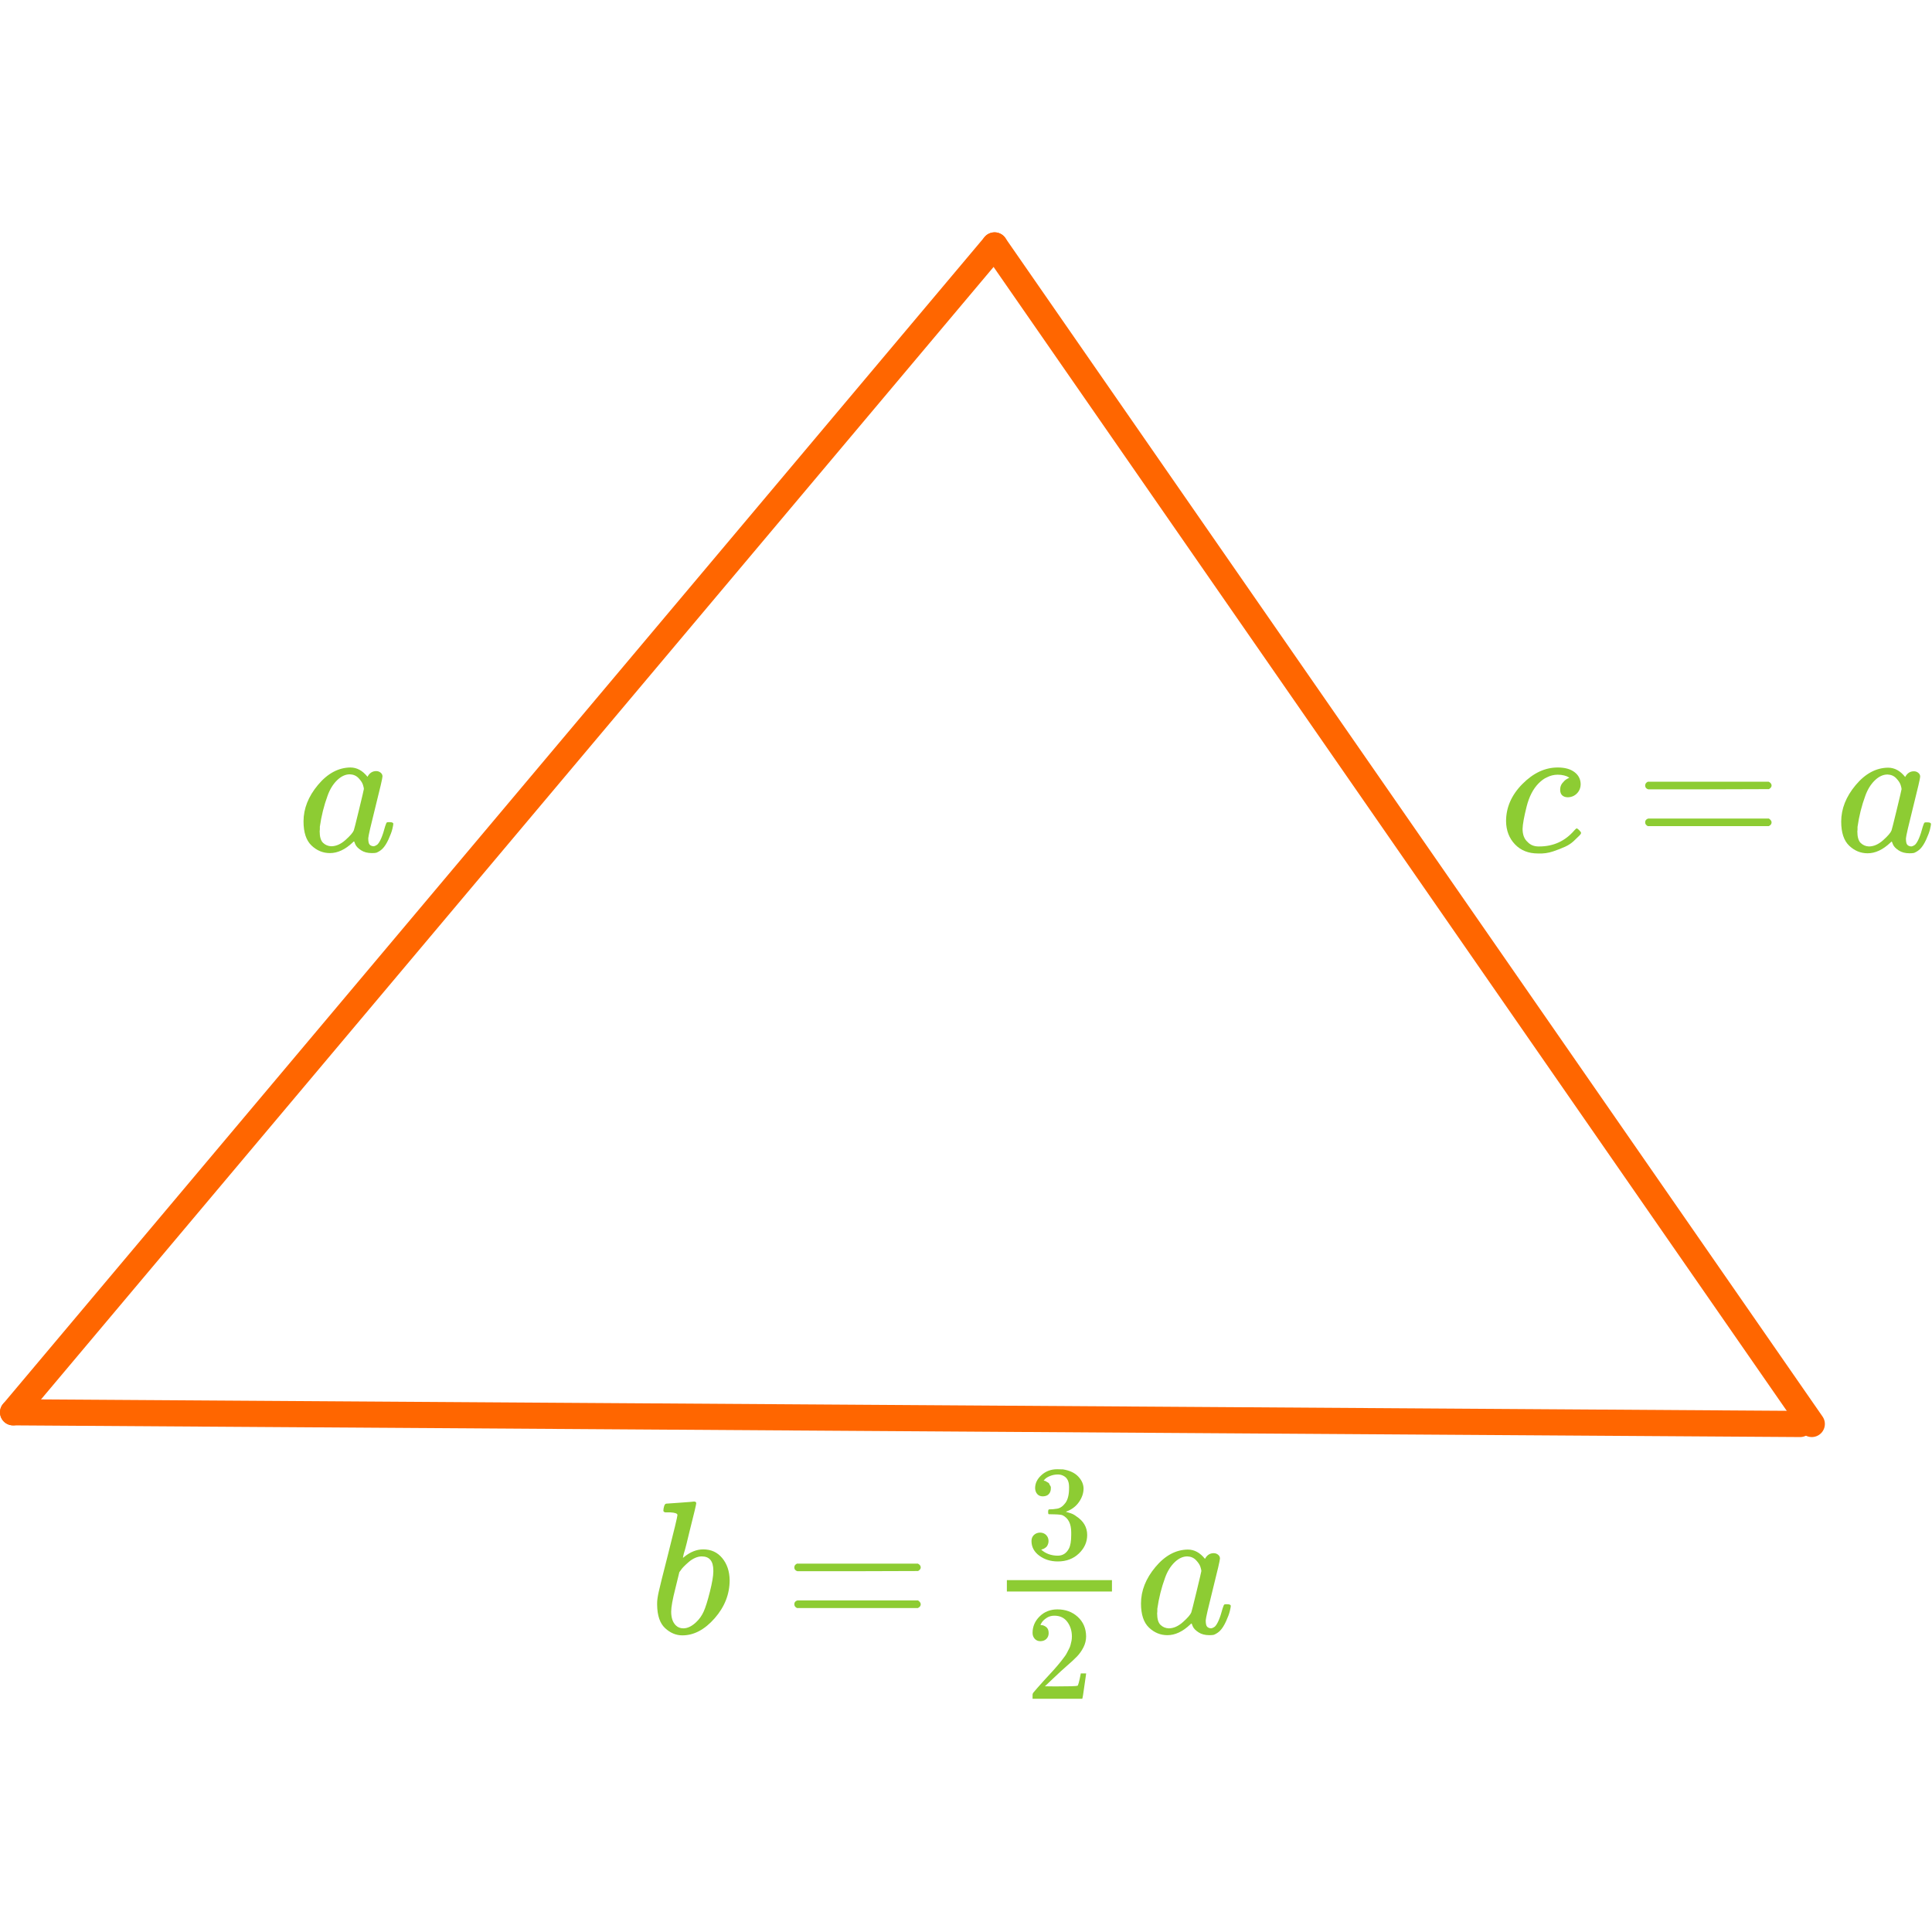
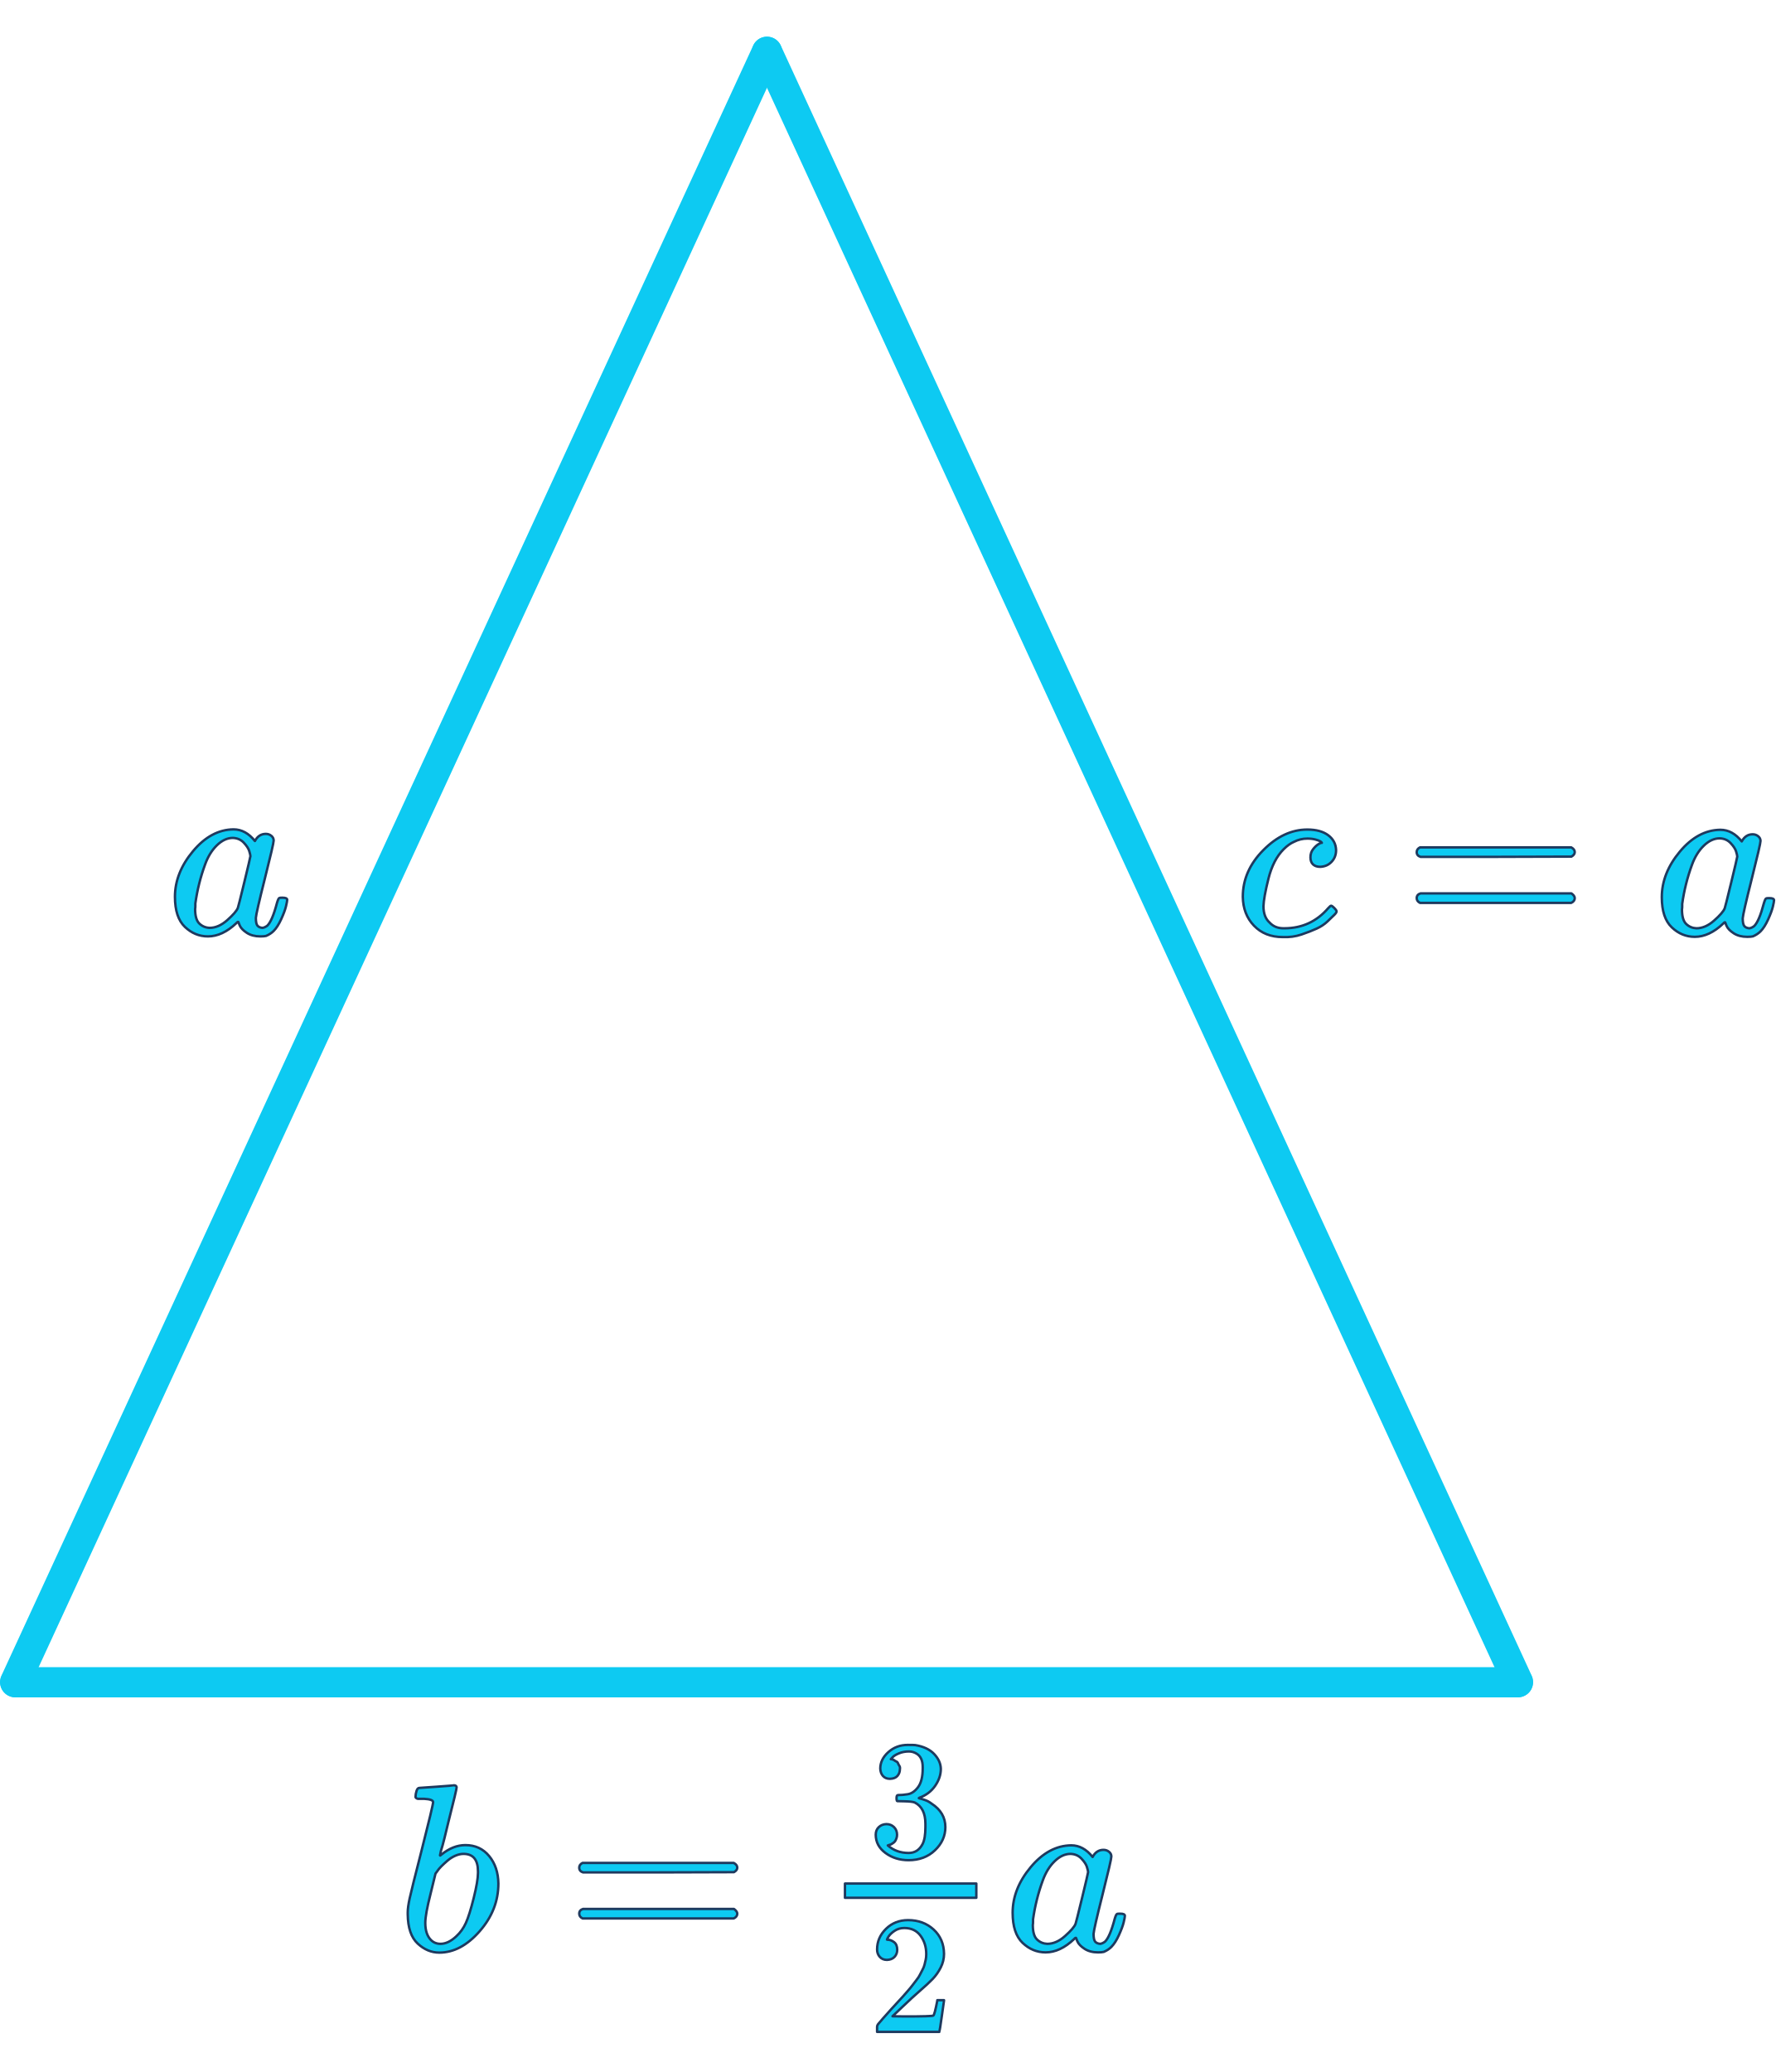
- <svg xmlns="http://www.w3.org/2000/svg" width="168" height="168" viewBox="0 0 923 701" version="1.1" xml:space="preserve" style="fill-rule:evenodd;clip-rule:evenodd;stroke-linecap:round;stroke-linejoin:round;stroke-miterlimit:1.5;">
-   <path d="M865.568,569.295l-390.415,-563.045" style="fill:none;stroke:#f60;stroke-width:12.5px;" />
-   <path d="M475.153,6.25l-468.903,557.464" style="fill:none;stroke:#f60;stroke-width:12.5px;" />
-   <path d="M859.987,569.295l-853.737,-5.581" style="fill:none;stroke:#f60;stroke-width:12.5px;" />
-   <clipPath id="_clip1">
-     <path d="M303.208,-741.762c-3.449,0 -6.25,-2.8 -6.25,-6.25c0,-3.449 2.801,-6.25 6.25,-6.25l1517.99,0c3.45,0 6.25,2.801 6.25,6.25c0,3.45 -2.8,6.25 -6.25,6.25l-1517.99,0Z" />
-   </clipPath>
-   <g clip-path="url(#_clip1)">
-     </g>
+ <svg xmlns="http://www.w3.org/2000/svg" width="180" height="210" viewBox="0 0 734 826" version="1.1" xml:space="preserve" style="fill-rule:evenodd;clip-rule:evenodd;stroke-linecap:round;stroke-linejoin:round;stroke-miterlimit:1.5;">
+   <path d="M6.348,680.093l620.969,-0" style="fill:none;stroke:#0dcaf2;stroke-width:12.5px;" />
+   <path d="M317.032,6.25l310.39,673.776" style="fill:none;stroke:#0dcaf2;stroke-width:12.5px;" />
+   <path d="M316.982,6.25l-310.732,673.776" style="fill:none;stroke:#0dcaf2;stroke-width:12.5px;" />
+   <path id="MJX-37-TEX-I-1D44E" d="M72.307,355.458c-0,-6.604 2.484,-12.881 7.454,-18.831c4.969,-5.95 10.559,-8.958 16.772,-9.024c3.334,0 6.276,1.602 8.826,4.807c1.047,-1.962 2.551,-2.943 4.513,-2.943c0.85,-0 1.602,0.261 2.255,0.785c0.654,0.522 0.981,1.177 0.981,1.961c-0,0.85 -1.209,6.081 -3.629,15.693c-2.419,9.612 -3.662,15.038 -3.727,16.281c0,1.635 0.229,2.714 0.687,3.237c0.457,0.523 1.144,0.817 2.059,0.883c0.588,-0.066 1.243,-0.36 1.962,-0.883c1.373,-1.307 2.714,-4.446 4.021,-9.416c0.393,-1.307 0.72,-1.994 0.981,-2.059c0.131,-0.066 0.458,-0.099 0.981,-0.099l0.392,0c1.243,0 1.863,0.295 1.863,0.883c0,0.393 -0.163,1.275 -0.49,2.649c-0.326,1.372 -0.981,3.138 -1.962,5.296c-0.981,2.158 -2.026,3.792 -3.138,4.904c-0.85,0.85 -1.896,1.536 -3.139,2.059c-0.522,0.131 -1.308,0.196 -2.353,0.196c-2.224,0 -4.088,-0.49 -5.591,-1.471c-1.503,-0.981 -2.484,-1.994 -2.943,-3.04l-0.588,-1.471c-0.065,-0.066 -0.196,-0.033 -0.392,0.097c-0.131,0.131 -0.262,0.262 -0.393,0.393c-3.857,3.662 -7.78,5.492 -11.769,5.492c-3.596,0 -6.768,-1.308 -9.514,-3.923c-2.747,-2.615 -4.119,-6.767 -4.119,-12.456Zm31.189,-16.772c-0,-0.392 -0.163,-1.111 -0.49,-2.158c-0.327,-1.046 -1.079,-2.19 -2.256,-3.433c-1.177,-1.241 -2.681,-1.896 -4.511,-1.961c-2.289,0 -4.48,1.014 -6.572,3.041c-2.093,2.027 -3.727,4.675 -4.904,7.944c-1.897,5.165 -3.237,10.528 -4.021,16.085l-0,1.079c-0,0.524 -0.034,0.915 -0.099,1.177c0,2.943 0.589,4.97 1.766,6.082c1.176,1.111 2.582,1.699 4.218,1.765c2.484,-0 4.936,-1.08 7.355,-3.237c2.42,-2.158 3.858,-3.825 4.316,-5.003c0.131,-0.26 1.013,-3.759 2.648,-10.494c1.635,-6.735 2.485,-10.364 2.55,-10.887Z" style="fill:#0dcaf2;fill-rule:nonzero;stroke:#1e3a5f;stroke-width:1px;stroke-linecap:butt;stroke-miterlimit:2;" />
  <g>
-     <path id="MJX-37-TEX-I-1D44E" d="M145.007,281.415c-0,-6.106 2.297,-11.909 6.892,-17.411c4.594,-5.501 9.763,-8.282 15.507,-8.343c3.083,0 5.803,1.481 8.161,4.444c0.968,-1.814 2.358,-2.721 4.172,-2.721c0.786,0 1.481,0.242 2.085,0.726c0.605,0.483 0.907,1.088 0.907,1.813c0,0.786 -1.118,5.623 -3.355,14.51c-2.237,8.887 -3.386,13.904 -3.446,15.053c-0,1.512 0.212,2.509 0.635,2.993c0.423,0.483 1.058,0.755 1.904,0.816c0.544,-0.061 1.149,-0.333 1.814,-0.816c1.269,-1.209 2.509,-4.111 3.718,-8.706c0.363,-1.209 0.665,-1.844 0.907,-1.904c0.121,-0.061 0.423,-0.091 0.907,-0.091l0.362,0c1.149,0 1.723,0.272 1.723,0.816c0,0.363 -0.151,1.179 -0.453,2.449c-0.302,1.269 -0.907,2.902 -1.814,4.897c-0.907,1.995 -1.874,3.506 -2.902,4.534c-0.786,0.786 -1.753,1.42 -2.902,1.904c-0.483,0.121 -1.209,0.181 -2.176,0.181c-2.056,0 -3.779,-0.453 -5.169,-1.36c-1.39,-0.907 -2.297,-1.844 -2.721,-2.811l-0.544,-1.36c-0.06,-0.061 -0.181,-0.03 -0.362,0.09c-0.121,0.121 -0.242,0.242 -0.363,0.363c-3.567,3.386 -7.194,5.078 -10.882,5.078c-3.325,0 -6.257,-1.209 -8.796,-3.627c-2.54,-2.418 -3.809,-6.257 -3.809,-11.517Zm28.837,-15.507c0,-0.362 -0.151,-1.027 -0.453,-1.995c-0.302,-0.967 -0.998,-2.025 -2.086,-3.174c-1.088,-1.148 -2.479,-1.753 -4.171,-1.813c-2.116,-0 -4.142,0.937 -6.076,2.811c-1.935,1.874 -3.446,4.323 -4.534,7.345c-1.754,4.776 -2.993,9.734 -3.718,14.872l-0,0.998c-0,0.484 -0.031,0.846 -0.091,1.088c-0,2.721 0.544,4.595 1.632,5.623c1.088,1.027 2.388,1.571 3.9,1.632c2.297,-0 4.564,-0.998 6.801,-2.993c2.237,-1.995 3.567,-3.536 3.99,-4.625c0.121,-0.241 0.937,-3.476 2.448,-9.703c1.512,-6.227 2.298,-9.582 2.358,-10.066Z" style="fill:#8dcc33;fill-rule:nonzero;" />
+     <path id="MJX-37-TEX-I-1D450" d="M513.675,355.438c0,-7.128 2.811,-13.536 8.435,-19.224c5.624,-5.689 11.704,-8.534 18.243,-8.534c3.662,0 6.539,0.785 8.631,2.355c2.092,1.568 3.172,3.628 3.236,6.179c0,1.896 -0.62,3.498 -1.863,4.805c-1.242,1.308 -2.811,1.995 -4.707,2.06c-1.243,-0 -2.224,-0.327 -2.943,-0.98c-0.719,-0.655 -1.078,-1.636 -1.078,-2.943c-0,-1.308 0.359,-2.42 1.078,-3.335c0.719,-0.916 1.438,-1.602 2.158,-2.059c0.719,-0.459 1.176,-0.654 1.373,-0.59l0.098,0c-0,-0.129 -0.196,-0.326 -0.589,-0.588c-0.391,-0.262 -1.078,-0.522 -2.059,-0.784c-0.981,-0.262 -2.093,-0.393 -3.335,-0.393c-1.962,0 -3.825,0.458 -5.59,1.374c-1.374,0.588 -2.78,1.602 -4.218,3.04c-2.877,2.877 -4.969,6.931 -6.277,12.162c-1.308,5.231 -1.994,9.024 -2.06,11.377c-0,3.008 0.85,5.264 2.55,6.768c1.439,1.569 3.335,2.354 5.689,2.354l0.392,0c7.323,0 13.372,-2.779 18.145,-8.337c0.589,-0.654 0.981,-0.98 1.177,-0.98c0.262,-0 0.687,0.294 1.275,0.882c0.589,0.589 0.915,1.046 0.981,1.373c0.065,0.327 -0.229,0.817 -0.882,1.472c-0.655,0.653 -1.603,1.569 -2.845,2.746c-1.243,1.177 -2.713,2.158 -4.414,2.942c-1.7,0.785 -3.792,1.602 -6.277,2.452c-2.484,0.85 -5.1,1.21 -7.846,1.079c-4.905,0 -8.86,-1.569 -11.868,-4.708c-3.008,-3.139 -4.545,-7.128 -4.61,-11.965Z" style="fill:#0dcaf2;fill-rule:nonzero;stroke:#1e3a5f;stroke-width:1px;stroke-linecap:butt;stroke-miterlimit:2;" />
+   </g>
+   <g>
+     <path id="MJX-37-TEX-N-3D" d="M585.549,336.998c-0,-0.85 0.457,-1.503 1.372,-1.962l62.478,0c0.981,0.523 1.471,1.178 1.471,1.962c0,0.719 -0.457,1.34 -1.373,1.864l-31.19,0.098l-31.189,-0c-1.047,-0.328 -1.569,-0.981 -1.569,-1.962Zm-0,19.028c-0,-0.981 0.522,-1.635 1.569,-1.962l62.379,0c0.916,0.654 1.373,1.308 1.373,1.962c0,0.85 -0.49,1.503 -1.471,1.961l-62.478,-0c-0.915,-0.458 -1.372,-1.111 -1.372,-1.961Z" style="fill:#0dcaf2;fill-rule:nonzero;stroke:#1e3a5f;stroke-width:1px;stroke-linecap:butt;stroke-miterlimit:2;" />
+   </g>
+   <g>
+     <path id="MJX-37-TEX-I-1D44E1" d="M686.846,355.633c0,-6.604 2.485,-12.881 7.455,-18.831c4.968,-5.951 10.559,-8.958 16.771,-9.023c3.335,-0 6.277,1.601 8.827,4.805c1.047,-1.961 2.551,-2.942 4.512,-2.942c0.851,0 1.602,0.262 2.256,0.784c0.654,0.524 0.981,1.177 0.981,1.962c-0,0.85 -1.21,6.081 -3.629,15.693c-2.42,9.612 -3.662,15.039 -3.727,16.282c-0,1.634 0.229,2.713 0.687,3.236c0.457,0.523 1.144,0.817 2.059,0.883c0.588,-0.066 1.243,-0.36 1.962,-0.883c1.372,-1.308 2.713,-4.447 4.021,-9.415c0.393,-1.308 0.719,-1.995 0.981,-2.061c0.131,-0.065 0.458,-0.097 0.98,-0.097l0.393,-0c1.242,-0 1.863,0.294 1.863,0.883c0,0.392 -0.163,1.275 -0.49,2.647c-0.328,1.374 -0.981,3.139 -1.962,5.297c-0.981,2.157 -2.027,3.793 -3.138,4.904c-0.851,0.85 -1.896,1.536 -3.139,2.06c-0.523,0.131 -1.308,0.196 -2.354,0.196c-2.223,-0 -4.087,-0.49 -5.59,-1.471c-1.505,-0.981 -2.485,-1.995 -2.943,-3.041l-0.589,-1.472c-0.065,-0.064 -0.195,-0.032 -0.391,0.099c-0.131,0.131 -0.262,0.262 -0.393,0.392c-3.858,3.662 -7.781,5.493 -11.769,5.493c-3.597,-0 -6.768,-1.308 -9.514,-3.923c-2.747,-2.615 -4.12,-6.768 -4.12,-12.457Zm31.19,-16.771c-0,-0.393 -0.164,-1.112 -0.49,-2.158c-0.327,-1.046 -1.08,-2.19 -2.256,-3.433c-1.177,-1.243 -2.682,-1.896 -4.512,-1.962c-2.288,-0 -4.48,1.013 -6.571,3.041c-2.093,2.027 -3.727,4.675 -4.904,7.944c-1.897,5.166 -3.237,10.527 -4.021,16.085l-0,1.08c-0,0.522 -0.034,0.915 -0.099,1.177c0,2.942 0.589,4.968 1.765,6.08c1.177,1.112 2.583,1.7 4.218,1.766c2.485,0 4.937,-1.079 7.356,-3.237c2.42,-2.157 3.858,-3.825 4.316,-5.002c0.13,-0.262 1.013,-3.759 2.647,-10.494c1.636,-6.735 2.486,-10.364 2.551,-10.887Z" style="fill:#0dcaf2;fill-rule:nonzero;stroke:#1e3a5f;stroke-width:1px;stroke-linecap:butt;stroke-miterlimit:2;" />
+   </g>
+   <g>
+     <path id="MJX-37-TEX-I-1D44F" d="M171.759,727.286c-0,-0.653 0.131,-1.406 0.393,-2.255c0.261,-0.85 0.653,-1.275 1.176,-1.275c0.066,0 2.42,-0.163 7.062,-0.491c4.643,-0.327 7.029,-0.522 7.16,-0.588c0.785,-0 1.177,0.294 1.177,0.882c-0,0.589 -1.111,5.264 -3.335,14.026c-0.522,2.224 -1.078,4.512 -1.667,6.866c-0.589,2.353 -1.079,4.12 -1.472,5.296l-0.391,1.864c-0,0.196 0.196,0.098 0.588,-0.294c3.204,-2.616 6.506,-3.924 9.906,-3.924c4.054,-0 7.324,1.504 9.808,4.512c2.484,3.008 3.759,6.8 3.825,11.377c0,7.258 -2.582,13.83 -7.748,19.715c-5.165,5.885 -10.724,8.827 -16.673,8.827c-3.27,-0 -6.245,-1.243 -8.927,-3.728c-2.68,-2.484 -4.053,-6.505 -4.118,-12.063l-0,-0.883c-0,-1.374 0.261,-3.27 0.784,-5.689c0.523,-2.419 2.125,-8.859 4.806,-19.321c3.269,-12.882 4.904,-19.715 4.904,-20.499c0,-0.785 -1.242,-1.243 -3.727,-1.374l-2.55,0c-0.196,0 -0.425,-0.098 -0.687,-0.294c-0.262,-0.196 -0.359,-0.425 -0.294,-0.687Zm25.795,31.582l0,-0.588c0,-4.838 -1.994,-7.258 -5.983,-7.258c-1.111,0 -2.255,0.262 -3.433,0.785c-1.177,0.523 -2.255,1.21 -3.236,2.06c-0.981,0.849 -1.831,1.634 -2.55,2.353c-0.719,0.72 -1.308,1.439 -1.765,2.158l-0.589,0.784l-2.06,8.435c-1.439,5.624 -2.158,9.612 -2.158,11.967c0,3.139 0.785,5.492 2.355,7.062c1.046,1.045 2.353,1.569 3.923,1.569c2.157,-0 4.347,-1.046 6.571,-3.139c1.634,-1.504 2.942,-3.334 3.923,-5.492c0.981,-2.158 2.059,-5.591 3.237,-10.299c1.177,-4.708 1.765,-8.173 1.765,-10.397Z" style="fill:#0dcaf2;fill-rule:nonzero;stroke:#1e3a5f;stroke-width:1px;stroke-linecap:butt;stroke-miterlimit:2;" />
+   </g>
+   <g>
+     <path id="MJX-37-TEX-N-3D1" d="M239.406,756.71c-0,-0.85 0.457,-1.503 1.372,-1.96l62.478,-0c0.981,0.522 1.471,1.176 1.471,1.96c-0,0.72 -0.458,1.342 -1.374,1.864l-31.189,0.098l-31.189,0c-1.047,-0.326 -1.569,-0.981 -1.569,-1.962Zm-0,19.028c-0,-0.981 0.522,-1.634 1.569,-1.962l62.378,0c0.916,0.655 1.374,1.308 1.374,1.962c-0,0.851 -0.49,1.505 -1.471,1.962l-62.478,0c-0.915,-0.457 -1.372,-1.111 -1.372,-1.962Z" style="fill:#0dcaf2;fill-rule:nonzero;stroke:#1e3a5f;stroke-width:1px;stroke-linecap:butt;stroke-miterlimit:2;" />
  </g>
  <g>
    <g>
-       <path id="MJX-37-TEX-I-1D450" d="M719.513,281.325c-0,-6.59 2.599,-12.515 7.798,-17.774c5.2,-5.26 10.822,-7.89 16.868,-7.89c3.385,0 6.045,0.726 7.98,2.177c1.934,1.45 2.932,3.355 2.992,5.713c0,1.753 -0.574,3.234 -1.723,4.443c-1.148,1.209 -2.599,1.844 -4.352,1.904c-1.149,0 -2.056,-0.302 -2.721,-0.906c-0.665,-0.605 -0.997,-1.512 -0.997,-2.721c-0,-1.209 0.332,-2.237 0.997,-3.083c0.665,-0.847 1.33,-1.481 1.995,-1.904c0.665,-0.424 1.088,-0.605 1.27,-0.545l0.09,0c0,-0.12 -0.181,-0.302 -0.544,-0.544c-0.362,-0.242 -0.997,-0.483 -1.904,-0.725c-0.907,-0.242 -1.935,-0.363 -3.083,-0.363c-1.814,0 -3.537,0.423 -5.169,1.27c-1.27,0.544 -2.57,1.481 -3.9,2.811c-2.66,2.66 -4.594,6.408 -5.803,11.245c-1.21,4.836 -1.844,8.343 -1.905,10.519c0,2.781 0.786,4.867 2.358,6.257c1.33,1.451 3.083,2.177 5.26,2.177l0.362,-0c6.771,-0 12.364,-2.57 16.777,-7.709c0.544,-0.604 0.907,-0.906 1.088,-0.906c0.242,-0 0.635,0.272 1.179,0.816c0.544,0.544 0.846,0.967 0.907,1.269c0.06,0.303 -0.212,0.756 -0.816,1.361c-0.605,0.604 -1.482,1.451 -2.63,2.539c-1.149,1.088 -2.509,1.995 -4.081,2.72c-1.572,0.726 -3.506,1.481 -5.804,2.267c-2.297,0.786 -4.715,1.119 -7.254,0.998c-4.535,-0 -8.192,-1.451 -10.973,-4.353c-2.781,-2.902 -4.202,-6.59 -4.262,-11.063Z" style="fill:#8dcc33;fill-rule:nonzero;" />
+       <path id="MJX-37-TEX-N-33" d="M367.85,719.995c-1.248,0 -2.219,-0.393 -2.912,-1.178c-0.693,-0.787 -1.063,-1.803 -1.11,-3.052c0,-2.542 1.11,-4.807 3.329,-6.795c2.22,-1.988 4.901,-2.982 8.044,-2.982c1.618,0 2.634,0.023 3.051,0.069c3.421,0.555 6.033,1.781 7.836,3.675c1.803,1.895 2.728,3.953 2.773,6.172c-0,2.404 -0.785,4.738 -2.357,7.004c-1.572,2.265 -3.745,3.906 -6.518,4.923l-0.208,0.139c-0,0.046 0.208,0.116 0.624,0.208c0.415,0.093 1.086,0.3 2.011,0.624c0.924,0.323 1.803,0.809 2.634,1.456c3.791,2.45 5.686,5.686 5.686,9.708c0,3.652 -1.433,6.842 -4.299,9.569c-2.866,2.728 -6.495,4.092 -10.886,4.092c-3.699,-0 -6.889,-0.994 -9.57,-2.982c-2.681,-1.988 -4.022,-4.507 -4.022,-7.558c-0,-1.295 0.416,-2.335 1.248,-3.121c0.833,-0.786 1.873,-1.202 3.121,-1.249c1.294,0 2.357,0.417 3.19,1.249c0.832,0.832 1.248,1.872 1.248,3.121c0,0.508 -0.069,0.97 -0.209,1.387c-0.138,0.415 -0.299,0.785 -0.484,1.109c-0.185,0.324 -0.439,0.601 -0.764,0.832c-0.323,0.231 -0.6,0.416 -0.831,0.555c-0.232,0.138 -0.462,0.231 -0.694,0.277c-0.231,0.046 -0.416,0.115 -0.555,0.208l-0.276,0.07c2.356,2.08 5.222,3.12 8.598,3.12c2.542,-0 4.46,-1.225 5.755,-3.675c0.786,-1.526 1.179,-3.86 1.179,-7.004l-0,-1.387c-0,-4.391 -1.48,-7.327 -4.438,-8.806c-0.693,-0.278 -2.103,-0.439 -4.23,-0.486l-2.912,-0.069l-0.208,-0.138c-0.093,-0.14 -0.14,-0.51 -0.14,-1.11c0,-0.833 0.185,-1.248 0.555,-1.248c1.295,-0 2.636,-0.116 4.023,-0.347c1.571,-0.232 3.004,-1.202 4.299,-2.913c1.294,-1.71 1.941,-4.299 1.941,-7.766l0,-0.555c0,-2.634 -0.809,-4.461 -2.427,-5.478c-1.016,-0.648 -2.103,-0.971 -3.259,-0.971c-1.479,0 -2.843,0.254 -4.091,0.764c-1.248,0.508 -2.127,1.039 -2.635,1.594c-0.508,0.555 -0.762,0.833 -0.762,0.833l0.207,-0c0.139,0.045 0.324,0.092 0.555,0.138c0.232,0.046 0.462,0.161 0.693,0.346c0.232,0.185 0.509,0.347 0.832,0.486c0.325,0.138 0.555,0.392 0.695,0.762c0.138,0.37 0.323,0.717 0.553,1.041c0.232,0.323 0.301,0.786 0.209,1.386c0,1.018 -0.323,1.919 -0.971,2.705c-0.647,0.786 -1.687,1.202 -3.121,1.248Z" style="fill:#0dcaf2;fill-rule:nonzero;stroke:#1e3a5f;stroke-width:1px;stroke-linecap:butt;stroke-miterlimit:2;" />
    </g>
    <g>
-       <path id="MJX-37-TEX-N-3D" d="M785.966,264.276c-0,-0.786 0.423,-1.39 1.269,-1.814l57.766,0c0.907,0.484 1.36,1.089 1.36,1.814c0,0.665 -0.423,1.239 -1.27,1.723l-28.837,0.091l-28.837,-0c-0.968,-0.303 -1.451,-0.907 -1.451,-1.814Zm-0,17.593c-0,-0.907 0.483,-1.512 1.451,-1.814l57.674,0c0.847,0.605 1.27,1.209 1.27,1.814c0,0.786 -0.453,1.39 -1.36,1.813l-57.766,0c-0.846,-0.423 -1.269,-1.027 -1.269,-1.813Z" style="fill:#8dcc33;fill-rule:nonzero;" />
+       <path id="MJX-37-TEX-N-32" d="M366.602,794.835c-1.248,-0 -2.242,-0.417 -2.982,-1.249c-0.739,-0.832 -1.109,-1.849 -1.109,-3.051c-0,-3.282 1.225,-6.126 3.675,-8.529c2.451,-2.404 5.502,-3.606 9.153,-3.606c4.208,0 7.72,1.295 10.541,3.883c2.82,2.589 4.253,5.941 4.299,10.055c0,1.988 -0.462,3.883 -1.387,5.686c-0.925,1.803 -2.034,3.375 -3.328,4.716c-1.295,1.34 -3.144,3.051 -5.548,5.131c-1.664,1.433 -3.975,3.559 -6.935,6.38l-4.09,3.883l5.269,0.069c7.259,-0 11.119,-0.116 11.581,-0.346c0.324,-0.093 0.878,-2.15 1.664,-6.173l0,-0.207l2.774,-0l0,0.207c-0.046,0.14 -0.347,2.242 -0.902,6.311c-0.554,4.068 -0.901,6.194 -1.04,6.379l-0,0.209l-25.726,0l-0,-2.15c-0,-0.323 0.139,-0.671 0.416,-1.04c0.277,-0.37 0.971,-1.179 2.08,-2.428c1.341,-1.478 2.496,-2.773 3.468,-3.882c0.416,-0.462 1.201,-1.318 2.357,-2.566c1.155,-1.248 1.942,-2.103 2.358,-2.565c0.415,-0.463 1.086,-1.226 2.011,-2.289c0.925,-1.063 1.571,-1.849 1.941,-2.358c0.37,-0.508 0.902,-1.201 1.596,-2.08c0.693,-0.879 1.178,-1.618 1.455,-2.219c0.278,-0.601 0.624,-1.271 1.041,-2.011c0.416,-0.739 0.716,-1.479 0.901,-2.219c0.185,-0.74 0.347,-1.433 0.485,-2.08c0.139,-0.648 0.209,-1.41 0.209,-2.288c0,-2.913 -0.786,-5.432 -2.358,-7.558c-1.572,-2.128 -3.814,-3.191 -6.726,-3.191c-1.526,-0 -2.866,0.394 -4.022,1.179c-1.155,0.786 -1.964,1.549 -2.427,2.288c-0.462,0.74 -0.694,1.179 -0.694,1.318c0,0.046 0.116,0.069 0.348,0.069c0.831,0 1.687,0.323 2.565,0.971c0.878,0.647 1.317,1.71 1.317,3.19c0,1.156 -0.37,2.126 -1.109,2.912c-0.74,0.786 -1.78,1.202 -3.121,1.249Z" style="fill:#0dcaf2;fill-rule:nonzero;stroke:#1e3a5f;stroke-width:1px;stroke-linecap:butt;stroke-miterlimit:2;" />
    </g>
-     <g>
-       <path id="MJX-37-TEX-I-1D44E1" d="M879.624,281.506c-0,-6.106 2.297,-11.91 6.892,-17.411c4.594,-5.502 9.763,-8.283 15.507,-8.343c3.083,-0 5.803,1.481 8.161,4.443c0.968,-1.813 2.358,-2.72 4.172,-2.72c0.786,-0 1.481,0.242 2.085,0.725c0.605,0.484 0.907,1.088 0.907,1.814c0,0.786 -1.118,5.622 -3.355,14.509c-2.237,8.887 -3.386,13.905 -3.446,15.054c-0,1.511 0.212,2.509 0.635,2.992c0.423,0.484 1.058,0.756 1.904,0.817c0.544,-0.061 1.149,-0.333 1.814,-0.817c1.269,-1.209 2.509,-4.111 3.718,-8.705c0.363,-1.209 0.665,-1.844 0.907,-1.905c0.121,-0.06 0.423,-0.09 0.906,-0.09l0.363,-0c1.149,-0 1.723,0.272 1.723,0.816c0,0.363 -0.151,1.179 -0.453,2.448c-0.303,1.27 -0.907,2.902 -1.814,4.897c-0.907,1.995 -1.874,3.507 -2.902,4.534c-0.786,0.786 -1.753,1.421 -2.902,1.905c-0.483,0.121 -1.209,0.181 -2.176,0.181c-2.056,0 -3.779,-0.453 -5.169,-1.36c-1.391,-0.907 -2.297,-1.844 -2.721,-2.811l-0.544,-1.361c-0.06,-0.06 -0.181,-0.03 -0.362,0.091c-0.121,0.121 -0.242,0.242 -0.363,0.363c-3.567,3.385 -7.194,5.078 -10.882,5.078c-3.325,0 -6.257,-1.209 -8.796,-3.627c-2.54,-2.418 -3.809,-6.257 -3.809,-11.517Zm28.837,-15.507c0,-0.363 -0.151,-1.028 -0.453,-1.995c-0.302,-0.967 -0.998,-2.025 -2.086,-3.174c-1.088,-1.149 -2.479,-1.753 -4.171,-1.814c-2.116,0 -4.142,0.937 -6.076,2.812c-1.935,1.874 -3.446,4.322 -4.534,7.345c-1.754,4.776 -2.993,9.733 -3.718,14.872l-0,0.998c-0,0.483 -0.031,0.846 -0.091,1.088c-0,2.72 0.544,4.594 1.632,5.622c1.088,1.028 2.388,1.572 3.9,1.633c2.297,-0 4.564,-0.998 6.801,-2.993c2.237,-1.995 3.567,-3.537 3.99,-4.625c0.121,-0.242 0.937,-3.476 2.448,-9.703c1.512,-6.227 2.298,-9.582 2.358,-10.066Z" style="fill:#8dcc33;fill-rule:nonzero;" />
-     </g>
+     <rect x="349.236" y="763.282" width="54.297" height="5.885" style="fill:#0dcaf2;stroke:#1e3a5f;stroke-width:1px;stroke-linecap:butt;stroke-miterlimit:2;" />
  </g>
  <g>
-     <g>
-       <path id="MJX-37-TEX-I-1D44F" d="M316.935,610.614c0,-0.604 0.121,-1.3 0.363,-2.085c0.242,-0.786 0.604,-1.179 1.088,-1.179c0.061,-0 2.237,-0.151 6.529,-0.454c4.293,-0.302 6.499,-0.483 6.62,-0.544c0.726,0 1.088,0.272 1.088,0.816c0,0.544 -1.027,4.867 -3.083,12.968c-0.483,2.056 -0.997,4.172 -1.541,6.348c-0.545,2.176 -0.998,3.809 -1.361,4.897l-0.362,1.723c-0,0.181 0.181,0.091 0.544,-0.272c2.962,-2.418 6.015,-3.628 9.159,-3.628c3.748,0 6.771,1.391 9.068,4.172c2.297,2.781 3.476,6.287 3.537,10.519c-0,6.711 -2.388,12.787 -7.164,18.228c-4.776,5.441 -9.915,8.161 -15.416,8.161c-3.023,0 -5.774,-1.149 -8.253,-3.446c-2.478,-2.297 -3.748,-6.015 -3.808,-11.154l-0,-0.816c-0,-1.27 0.241,-3.023 0.725,-5.26c0.484,-2.237 1.965,-8.191 4.444,-17.864c3.022,-11.91 4.534,-18.228 4.534,-18.953c-0,-0.726 -1.149,-1.149 -3.446,-1.27l-2.358,0c-0.181,0 -0.393,-0.091 -0.635,-0.272c-0.242,-0.181 -0.332,-0.393 -0.272,-0.635Zm23.85,29.2l-0,-0.544c-0,-4.473 -1.844,-6.71 -5.532,-6.71c-1.027,-0 -2.085,0.242 -3.174,0.725c-1.088,0.484 -2.085,1.119 -2.992,1.905c-0.907,0.785 -1.693,1.511 -2.358,2.176c-0.665,0.665 -1.209,1.33 -1.632,1.995l-0.544,0.725l-1.905,7.799c-1.33,5.199 -1.995,8.887 -1.995,11.064c0,2.902 0.726,5.078 2.177,6.529c0.967,0.967 2.176,1.451 3.627,1.451c1.995,-0 4.02,-0.967 6.076,-2.902c1.511,-1.391 2.72,-3.083 3.627,-5.078c0.907,-1.995 1.904,-5.169 2.993,-9.522c1.088,-4.353 1.632,-7.557 1.632,-9.613Z" style="fill:#8dcc33;fill-rule:nonzero;" />
-     </g>
-     <g>
-       <path id="MJX-37-TEX-N-3D1" d="M379.48,637.819c-0,-0.786 0.423,-1.39 1.269,-1.813l57.766,-0c0.907,0.483 1.36,1.088 1.36,1.813c0,0.665 -0.423,1.24 -1.27,1.723l-28.837,0.091l-28.837,0c-0.968,-0.302 -1.451,-0.907 -1.451,-1.814Zm-0,17.593c-0,-0.907 0.483,-1.511 1.451,-1.814l57.674,0c0.847,0.605 1.27,1.209 1.27,1.814c0,0.786 -0.453,1.391 -1.36,1.814l-57.766,-0c-0.846,-0.423 -1.269,-1.028 -1.269,-1.814Z" style="fill:#8dcc33;fill-rule:nonzero;" />
-     </g>
-     <g>
-       <g>
-         <path id="MJX-37-TEX-N-33" d="M498.238,603.873c-1.154,-0 -2.052,-0.364 -2.693,-1.09c-0.641,-0.727 -0.983,-1.667 -1.026,-2.821c0,-2.351 1.026,-4.445 3.078,-6.283c2.052,-1.838 4.531,-2.757 7.437,-2.757c1.496,-0 2.436,0.021 2.821,0.064c3.163,0.513 5.578,1.646 7.245,3.398c1.667,1.752 2.522,3.654 2.564,5.706c0,2.223 -0.726,4.381 -2.179,6.476c-1.454,2.094 -3.463,3.611 -6.027,4.552l-0.192,0.128c-0,0.043 0.192,0.107 0.577,0.192c0.384,0.086 1.004,0.278 1.859,0.577c0.855,0.299 1.667,0.748 2.436,1.347c3.505,2.265 5.257,5.257 5.257,8.975c0,3.377 -1.325,6.326 -3.975,8.848c-2.65,2.522 -6.005,3.783 -10.065,3.783c-3.42,-0 -6.369,-0.919 -8.848,-2.757c-2.479,-1.838 -3.719,-4.167 -3.719,-6.988c0,-1.197 0.385,-2.159 1.154,-2.886c0.77,-0.726 1.732,-1.111 2.886,-1.154c1.196,0 2.179,0.385 2.949,1.154c0.769,0.77 1.154,1.731 1.154,2.886c-0,0.47 -0.064,0.897 -0.193,1.282c-0.128,0.384 -0.277,0.726 -0.448,1.026c-0.171,0.299 -0.406,0.555 -0.706,0.769c-0.299,0.214 -0.555,0.385 -0.769,0.513c-0.214,0.128 -0.427,0.214 -0.641,0.256c-0.214,0.043 -0.385,0.107 -0.513,0.193l-0.256,0.064c2.179,1.923 4.829,2.885 7.95,2.885c2.35,-0 4.124,-1.133 5.321,-3.398c0.727,-1.411 1.09,-3.569 1.09,-6.476l-0,-1.282c-0,-4.06 -1.368,-6.774 -4.103,-8.142c-0.641,-0.257 -1.945,-0.406 -3.911,-0.449l-2.693,-0.064l-0.192,-0.128c-0.086,-0.129 -0.129,-0.471 -0.129,-1.026c0,-0.77 0.171,-1.154 0.513,-1.154c1.197,-0 2.437,-0.107 3.719,-0.321c1.453,-0.214 2.778,-1.111 3.975,-2.693c1.197,-1.581 1.795,-3.975 1.795,-7.18l0,-0.513c0,-2.436 -0.748,-4.125 -2.244,-5.065c-0.94,-0.599 -1.945,-0.898 -3.013,-0.898c-1.368,0 -2.629,0.235 -3.783,0.706c-1.154,0.47 -1.966,0.961 -2.436,1.474c-0.47,0.513 -0.705,0.77 -0.705,0.77l0.192,-0c0.128,0.042 0.299,0.085 0.513,0.128c0.214,0.042 0.427,0.149 0.641,0.32c0.214,0.171 0.47,0.321 0.769,0.449c0.3,0.128 0.513,0.363 0.642,0.705c0.128,0.342 0.299,0.663 0.512,0.962c0.214,0.299 0.278,0.727 0.193,1.282c-0,0.941 -0.299,1.774 -0.898,2.501c-0.598,0.726 -1.56,1.111 -2.885,1.154Z" style="fill:#8dcc33;fill-rule:nonzero;" />
-       </g>
-       <g>
-         <path id="MJX-37-TEX-N-32" d="M497.084,673.068c-1.154,-0 -2.073,-0.385 -2.757,-1.154c-0.684,-0.77 -1.026,-1.71 -1.026,-2.821c0,-3.035 1.133,-5.664 3.398,-7.886c2.266,-2.223 5.087,-3.334 8.463,-3.334c3.89,0 7.138,1.197 9.746,3.59c2.607,2.394 3.932,5.493 3.975,9.297c-0,1.838 -0.428,3.59 -1.283,5.257c-0.855,1.667 -1.88,3.12 -3.077,4.36c-1.197,1.239 -2.907,2.821 -5.129,4.744c-1.539,1.325 -3.676,3.291 -6.412,5.899l-3.782,3.59l4.872,0.064c6.711,0 10.28,-0.107 10.707,-0.32c0.3,-0.086 0.812,-1.988 1.539,-5.707l0,-0.192l2.565,0l-0,0.192c-0.043,0.129 -0.321,2.073 -0.834,5.835c-0.513,3.761 -0.833,5.727 -0.962,5.898l0,0.193l-23.786,-0l0,-1.988c0,-0.299 0.129,-0.62 0.385,-0.962c0.256,-0.342 0.898,-1.09 1.923,-2.244c1.24,-1.367 2.308,-2.564 3.206,-3.59c0.385,-0.427 1.111,-1.218 2.18,-2.372c1.068,-1.154 1.795,-1.945 2.18,-2.372c0.384,-0.428 1.004,-1.133 1.859,-2.116c0.855,-0.983 1.453,-1.71 1.795,-2.18c0.342,-0.47 0.834,-1.111 1.475,-1.923c0.641,-0.813 1.09,-1.496 1.346,-2.052c0.257,-0.556 0.577,-1.175 0.962,-1.859c0.385,-0.684 0.662,-1.368 0.833,-2.052c0.171,-0.684 0.321,-1.325 0.449,-1.923c0.128,-0.599 0.193,-1.304 0.193,-2.116c-0,-2.693 -0.727,-5.022 -2.18,-6.988c-1.454,-1.967 -3.527,-2.95 -6.219,-2.95c-1.411,0 -2.65,0.364 -3.719,1.09c-1.068,0.727 -1.816,1.432 -2.244,2.116c-0.427,0.684 -0.641,1.09 -0.641,1.218c0,0.043 0.107,0.064 0.321,0.064c0.769,0 1.56,0.299 2.372,0.898c0.812,0.598 1.218,1.581 1.218,2.949c-0,1.069 -0.342,1.966 -1.026,2.693c-0.684,0.726 -1.645,1.111 -2.885,1.154Z" style="fill:#8dcc33;fill-rule:nonzero;" />
-       </g>
-       <rect x="481.027" y="643.895" width="50.202" height="5.441" style="fill:#8dcc33;" />
-     </g>
-     <g>
-       <path id="MJX-37-TEX-I-1D44E2" d="M545.104,655.049c0,-6.106 2.298,-11.909 6.892,-17.411c4.595,-5.501 9.764,-8.282 15.507,-8.343c3.084,0 5.804,1.481 8.162,4.444c0.967,-1.814 2.358,-2.721 4.171,-2.721c0.786,0 1.481,0.242 2.086,0.726c0.605,0.483 0.907,1.088 0.907,1.813c-0,0.786 -1.119,5.623 -3.355,14.51c-2.237,8.887 -3.386,13.904 -3.446,15.053c-0,1.512 0.211,2.509 0.634,2.993c0.424,0.483 1.058,0.755 1.905,0.816c0.544,-0.061 1.148,-0.333 1.813,-0.816c1.27,-1.209 2.509,-4.111 3.718,-8.706c0.363,-1.209 0.665,-1.844 0.907,-1.904c0.121,-0.061 0.423,-0.091 0.907,-0.091l0.363,0c1.148,0 1.723,0.272 1.723,0.816c-0,0.363 -0.151,1.179 -0.454,2.449c-0.302,1.269 -0.906,2.902 -1.813,4.897c-0.907,1.995 -1.874,3.506 -2.902,4.534c-0.786,0.786 -1.753,1.42 -2.902,1.904c-0.484,0.121 -1.209,0.181 -2.176,0.181c-2.056,0 -3.779,-0.453 -5.169,-1.36c-1.391,-0.907 -2.298,-1.844 -2.721,-2.811l-0.544,-1.36c-0.061,-0.061 -0.181,-0.03 -0.363,0.09c-0.121,0.121 -0.242,0.242 -0.363,0.363c-3.566,3.386 -7.194,5.078 -10.882,5.078c-3.325,0 -6.257,-1.209 -8.796,-3.627c-2.539,-2.418 -3.809,-6.257 -3.809,-11.517Zm28.838,-15.507c-0,-0.362 -0.151,-1.027 -0.454,-1.995c-0.302,-0.967 -0.997,-2.025 -2.085,-3.174c-1.089,-1.148 -2.479,-1.753 -4.172,-1.813c-2.116,-0 -4.141,0.937 -6.076,2.811c-1.934,1.874 -3.446,4.323 -4.534,7.345c-1.753,4.776 -2.992,9.734 -3.718,14.872l0,0.998c0,0.484 -0.03,0.846 -0.09,1.088c-0,2.721 0.544,4.595 1.632,5.623c1.088,1.027 2.388,1.571 3.899,1.632c2.298,-0 4.565,-0.998 6.801,-2.993c2.237,-1.995 3.567,-3.536 3.991,-4.625c0.12,-0.241 0.937,-3.476 2.448,-9.703c1.511,-6.227 2.297,-9.582 2.358,-10.066Z" style="fill:#8dcc33;fill-rule:nonzero;" />
-     </g>
+     <path id="MJX-37-TEX-I-1D44E2" d="M418.539,775.346c0,-6.604 2.486,-12.881 7.454,-18.831c4.97,-5.95 10.561,-8.958 16.772,-9.024c3.336,0 6.278,1.602 8.828,4.807c1.046,-1.962 2.55,-2.943 4.511,-2.943c0.85,-0 1.602,0.261 2.256,0.785c0.655,0.522 0.981,1.177 0.981,1.961c0,0.85 -1.21,6.081 -3.628,15.693c-2.42,9.612 -3.662,15.038 -3.727,16.281c-0,1.635 0.228,2.714 0.685,3.237c0.459,0.523 1.145,0.817 2.061,0.883c0.588,-0.066 1.241,-0.36 1.961,-0.883c1.373,-1.307 2.713,-4.446 4.021,-9.416c0.393,-1.307 0.719,-1.994 0.981,-2.059c0.131,-0.066 0.457,-0.099 0.981,-0.099l0.392,0c1.242,0 1.864,0.295 1.864,0.883c0,0.393 -0.163,1.275 -0.491,2.649c-0.327,1.372 -0.98,3.138 -1.961,5.296c-0.981,2.158 -2.027,3.792 -3.139,4.904c-0.85,0.85 -1.896,1.536 -3.138,2.059c-0.524,0.131 -1.308,0.196 -2.354,0.196c-2.224,0 -4.087,-0.49 -5.59,-1.471c-1.505,-0.981 -2.486,-1.994 -2.943,-3.04l-0.589,-1.471c-0.066,-0.066 -0.196,-0.033 -0.392,0.097c-0.131,0.131 -0.262,0.262 -0.393,0.393c-3.857,3.662 -7.781,5.492 -11.77,5.492c-3.596,0 -6.767,-1.308 -9.513,-3.923c-2.746,-2.615 -4.12,-6.767 -4.12,-12.456Zm31.19,-16.772c0,-0.392 -0.163,-1.111 -0.491,-2.158c-0.326,-1.046 -1.078,-2.19 -2.255,-3.433c-1.177,-1.241 -2.681,-1.896 -4.512,-1.961c-2.289,0 -4.479,1.014 -6.572,3.041c-2.091,2.027 -3.727,4.675 -4.903,7.944c-1.896,5.165 -3.236,10.528 -4.022,16.085l0,1.079c0,0.524 -0.032,0.915 -0.097,1.177c0,2.943 0.588,4.97 1.765,6.082c1.177,1.111 2.583,1.699 4.217,1.765c2.486,-0 4.938,-1.08 7.356,-3.237c2.419,-2.158 3.858,-3.825 4.316,-5.003c0.13,-0.26 1.014,-3.759 2.648,-10.494c1.634,-6.735 2.485,-10.364 2.55,-10.887Z" style="fill:#0dcaf2;fill-rule:nonzero;stroke:#1e3a5f;stroke-width:1px;stroke-linecap:butt;stroke-miterlimit:2;" />
  </g>
</svg>
